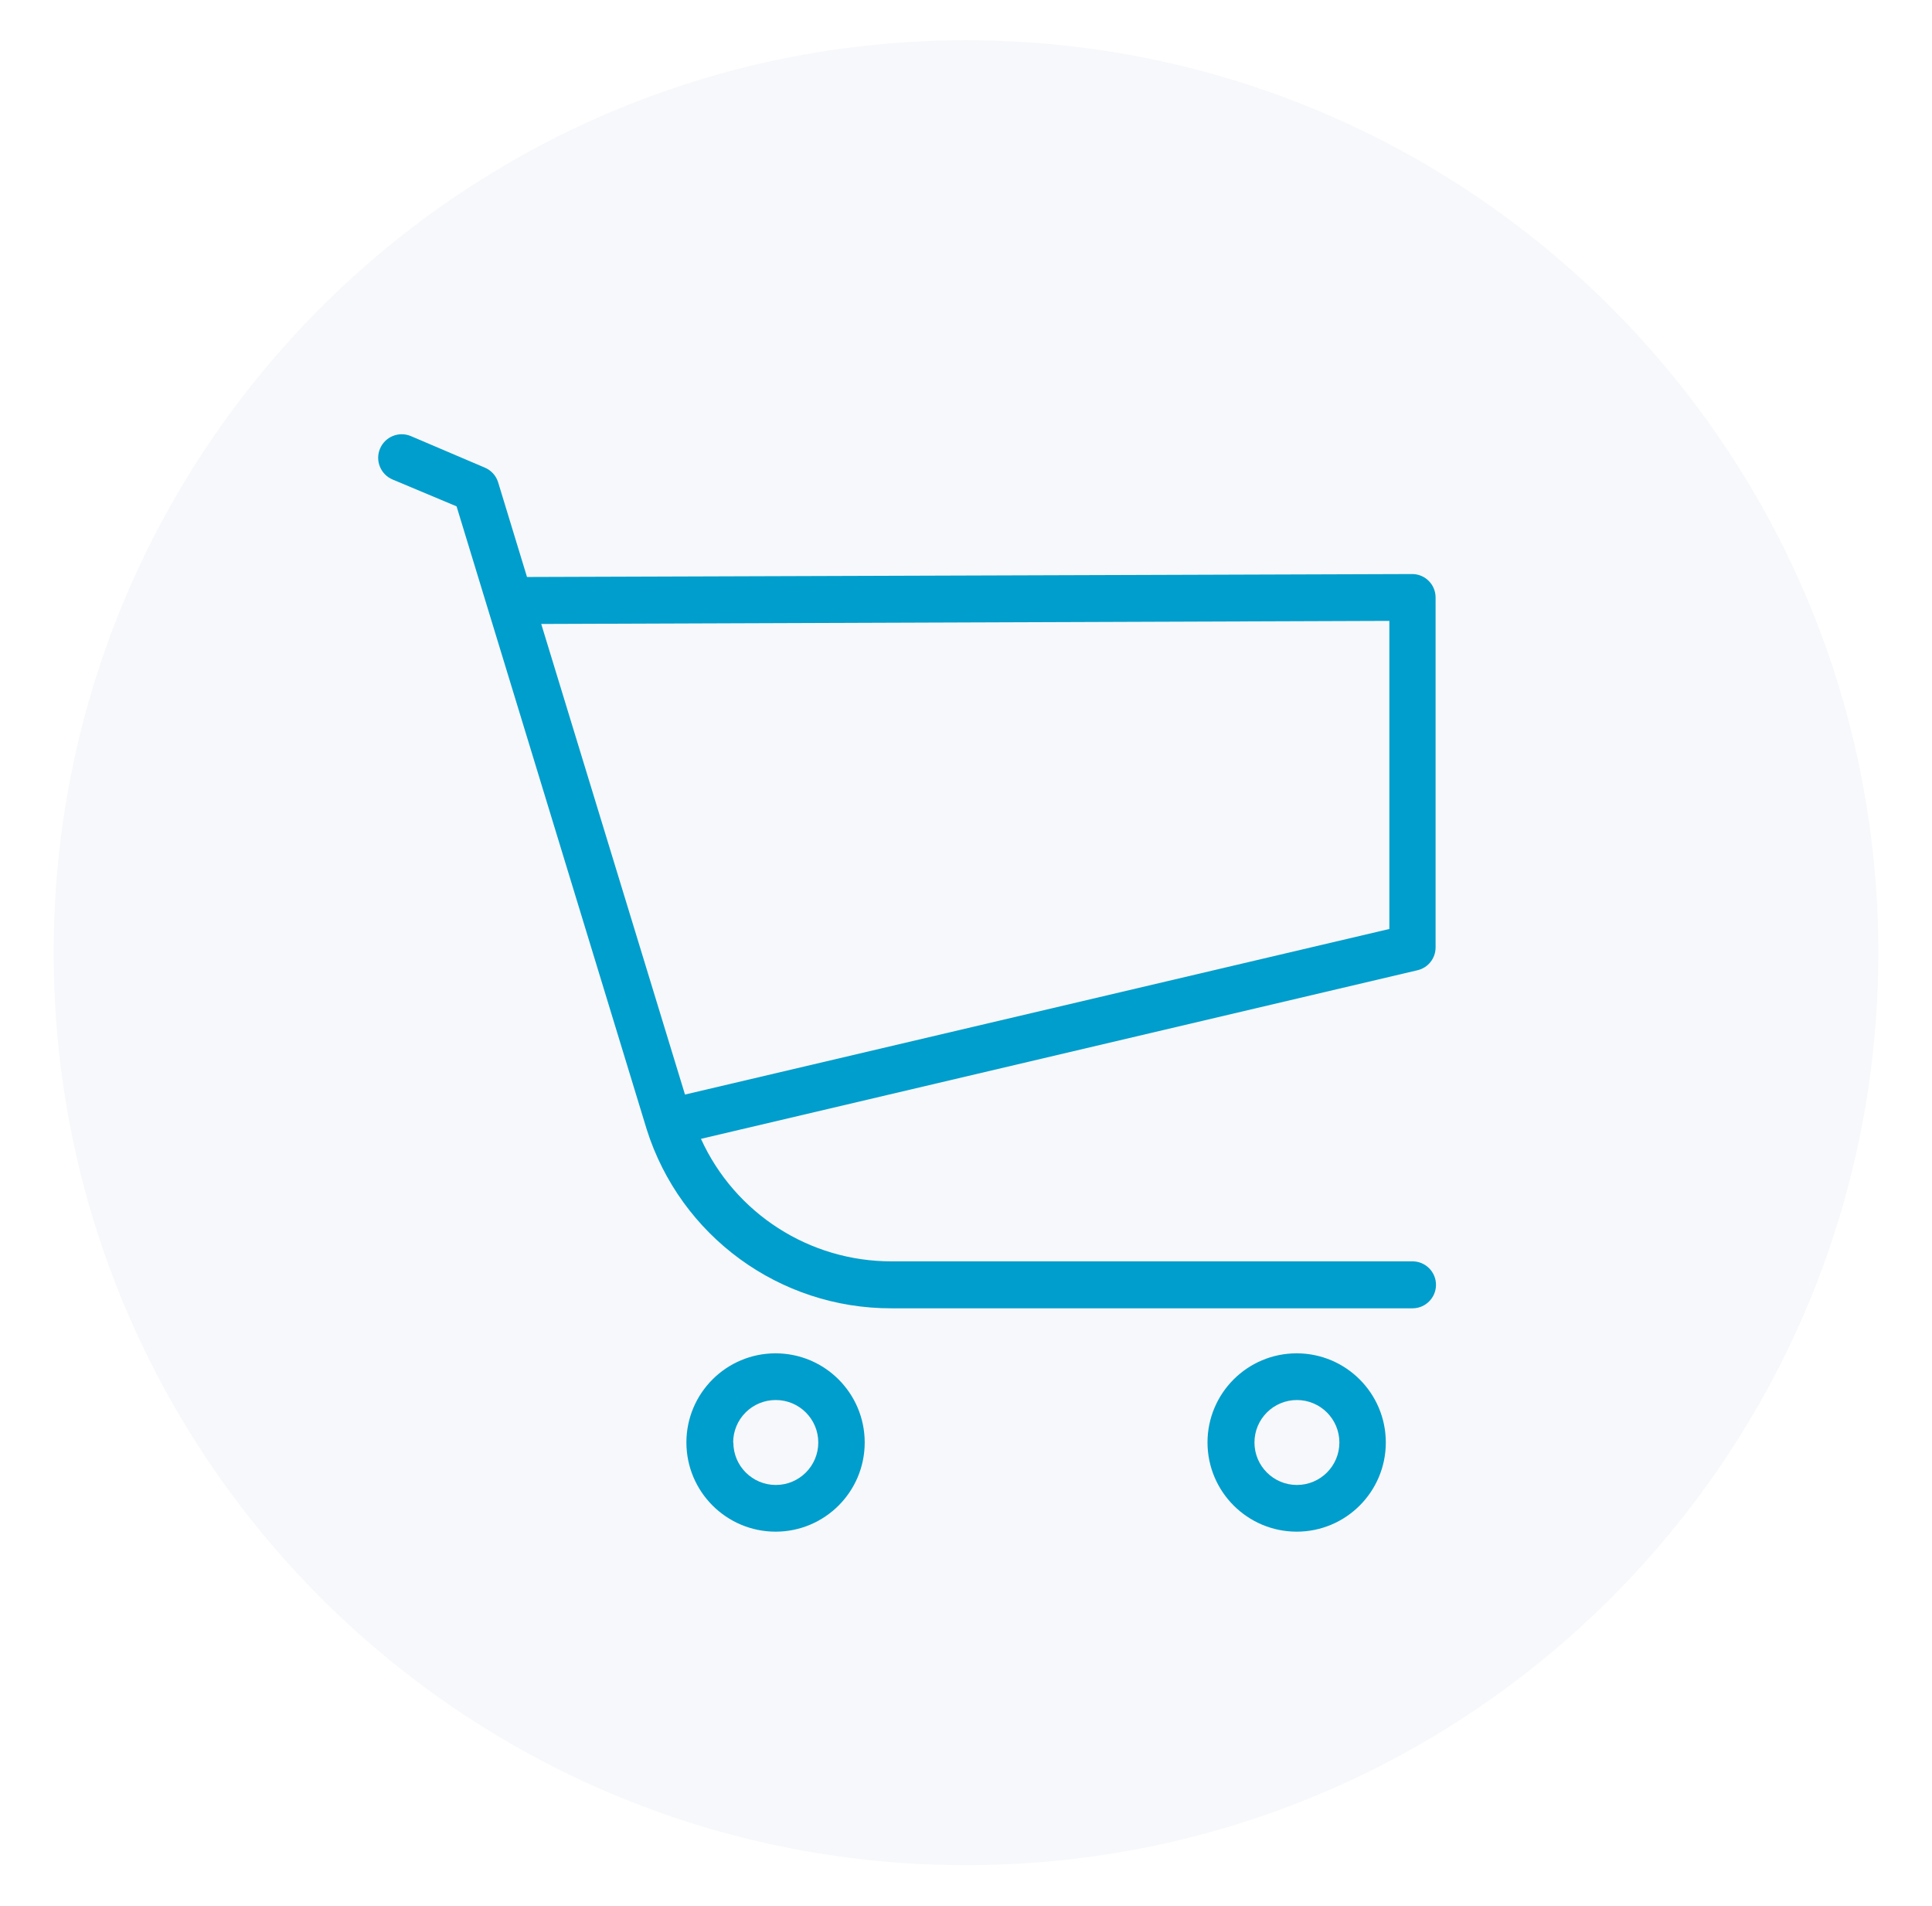
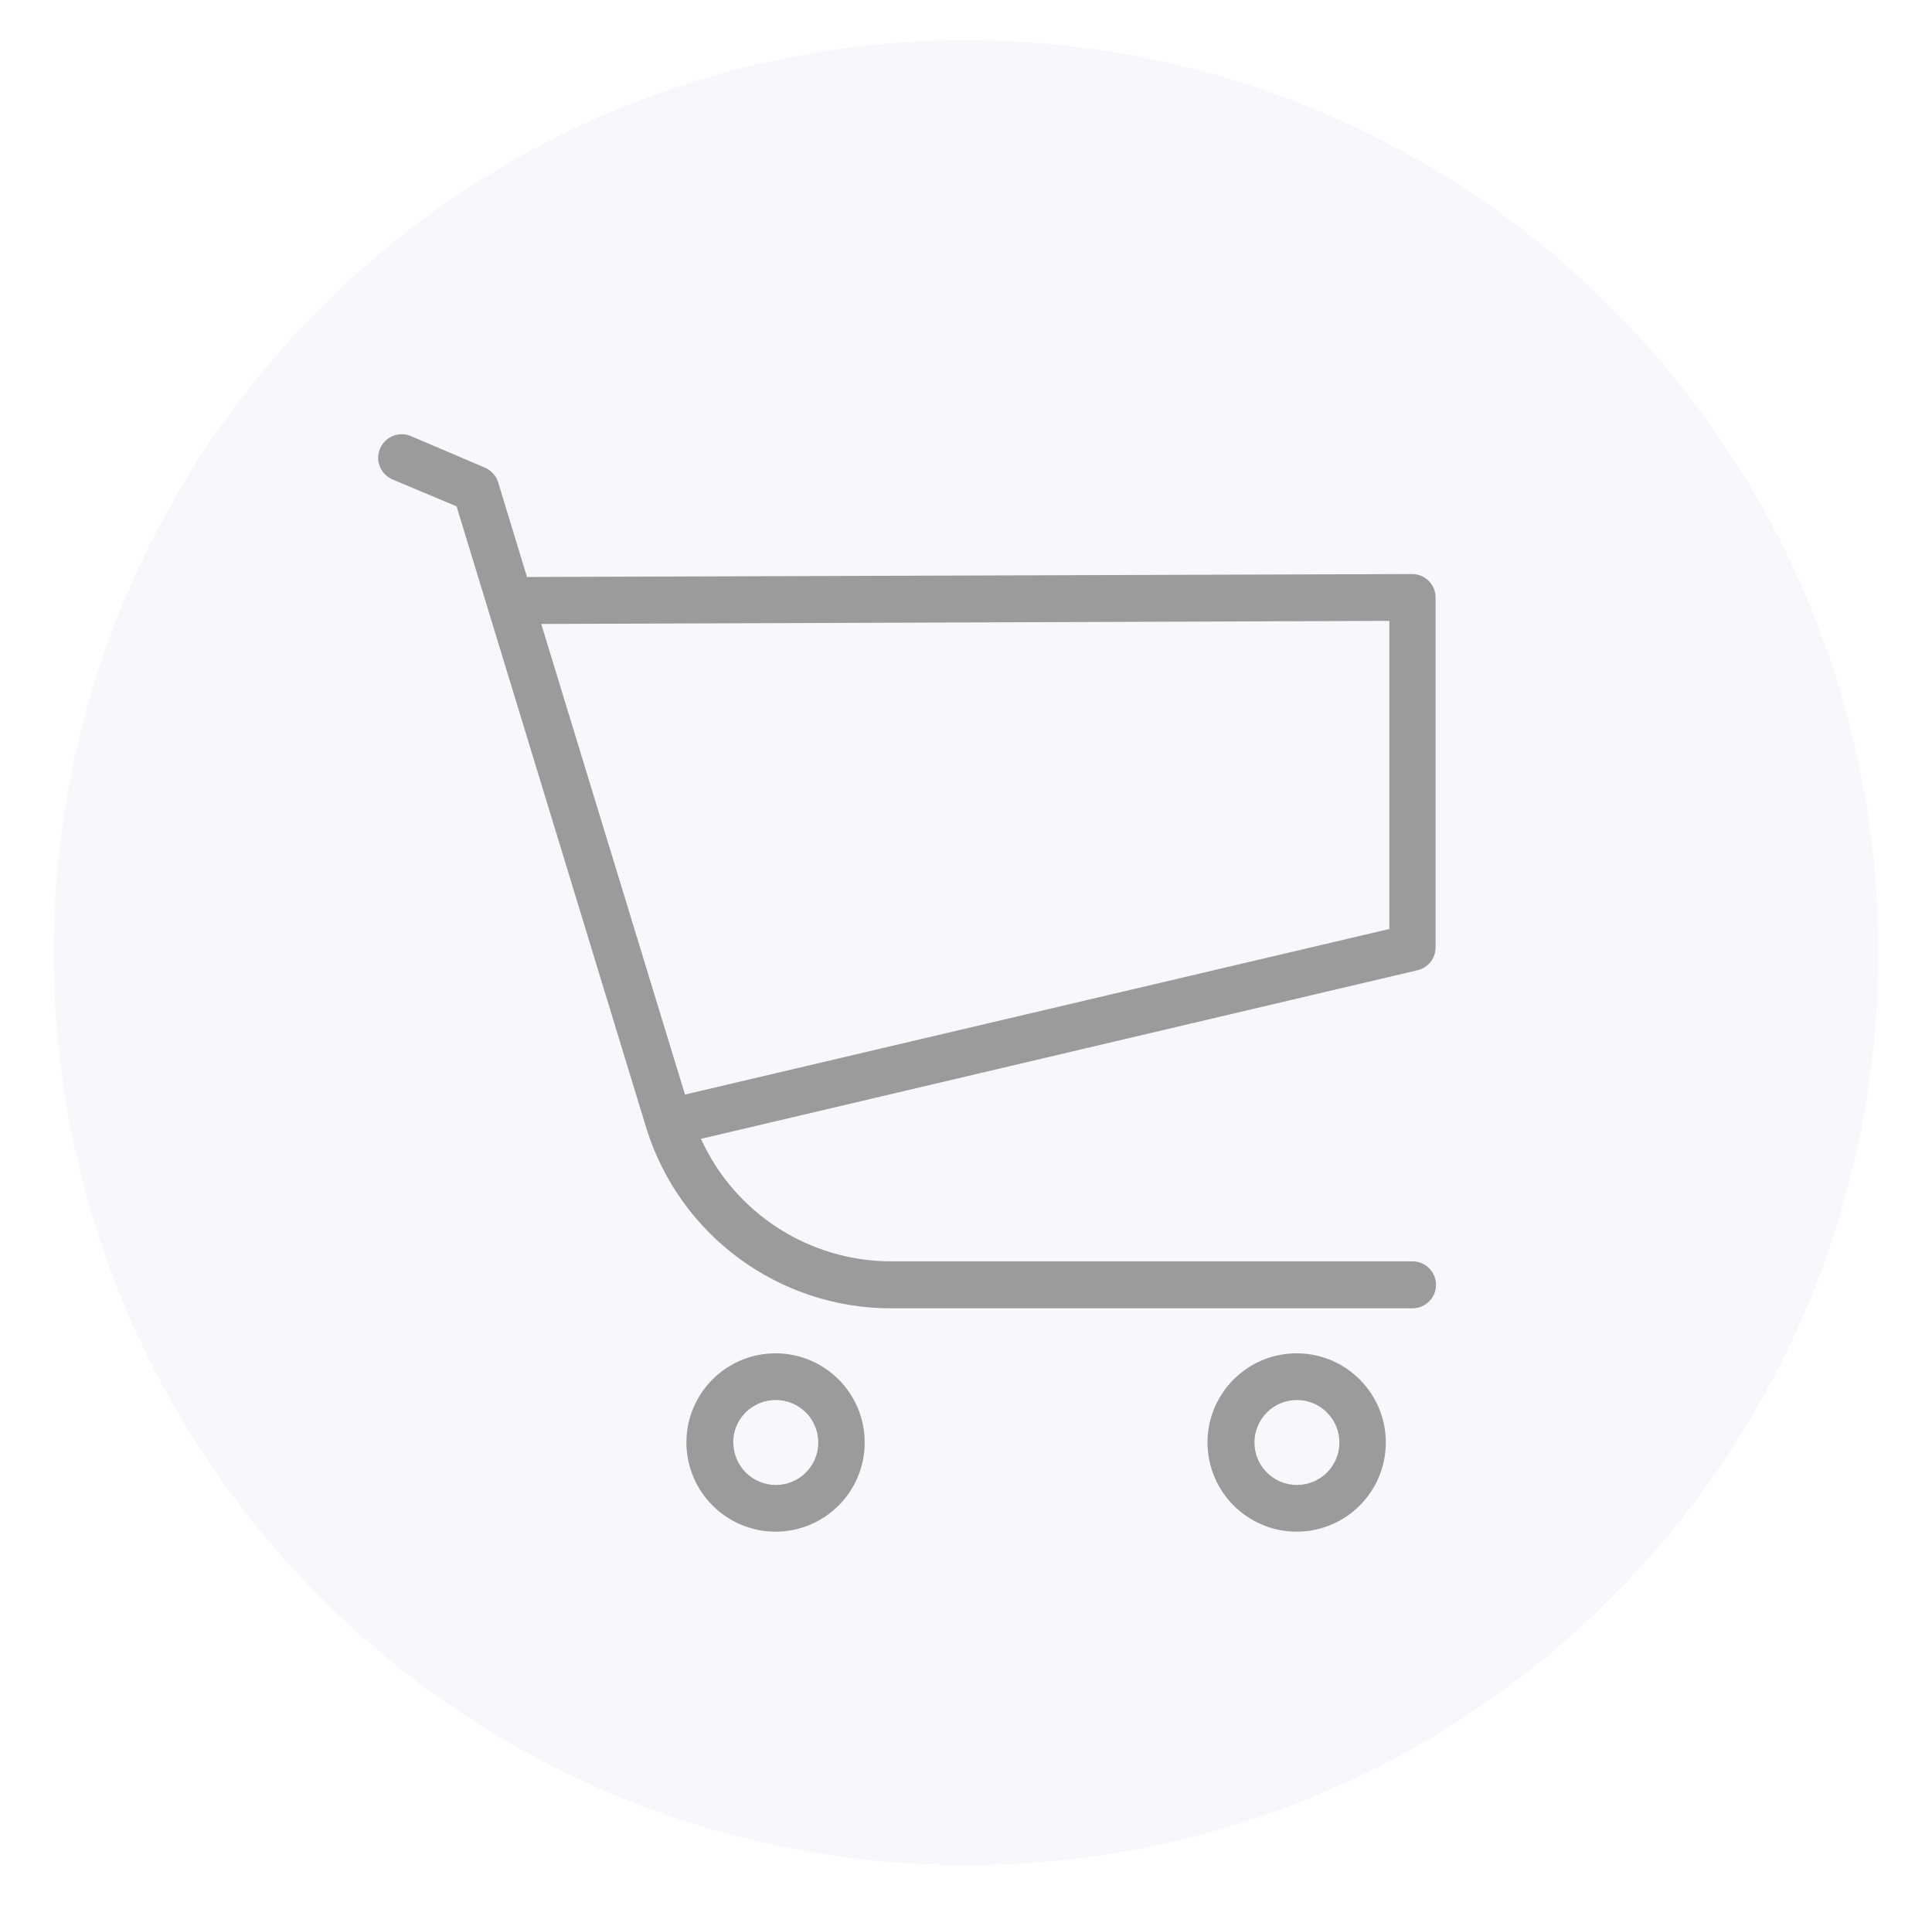
<svg xmlns="http://www.w3.org/2000/svg" id="Слой_1" data-name="Слой 1" viewBox="0 0 288 284">
  <path d="M144,278A136,136,0,1,0,8,142,136,136,0,0,0,144,278Z" fill="#f7f8fb" />
-   <path d="M214,89.05v52.17a3.48,3.48,0,0,1-2.69,3.39L104.49,169.74A31.17,31.17,0,0,0,132.91,188h77.65a3.48,3.48,0,1,1,0,7H132.91a38.18,38.18,0,0,1-36.5-26.65,0,0,0,0,0,0,0,.06.06,0,0,0,0,0L68.06,75.47l-9.54-4A3.48,3.48,0,1,1,61.25,65l11,4.69a3.48,3.48,0,0,1,2,2.18L78.56,86l132-.44h0A3.49,3.49,0,0,1,214,89.05ZM102.11,163.14l105-24.68V92.54L80.68,93Z" fill="#009ecc" />
-   <path d="M102.32,215a13.29,13.29,0,1,1,13.29,13.29A13.31,13.31,0,0,1,102.32,215Zm7,0a6.33,6.33,0,1,0,6.32-6.33A6.33,6.33,0,0,0,109.29,215Z" fill="#009ecc" />
-   <path d="M180,215a13.29,13.29,0,1,1,13.29,13.29A13.31,13.31,0,0,1,180,215Zm7,0a6.33,6.33,0,1,0,6.32-6.33A6.33,6.33,0,0,0,187,215Z" fill="#009ecc" />
+   <path d="M214,89.05v52.17a3.48,3.48,0,0,1-2.69,3.39L104.49,169.74A31.17,31.17,0,0,0,132.91,188h77.65a3.48,3.48,0,1,1,0,7H132.91a38.18,38.18,0,0,1-36.5-26.65,0,0,0,0,0,0,0,.06.06,0,0,0,0,0L68.06,75.47l-9.54-4A3.48,3.48,0,1,1,61.25,65l11,4.69a3.48,3.48,0,0,1,2,2.18L78.56,86l132-.44h0A3.49,3.49,0,0,1,214,89.05ZM102.11,163.14l105-24.68V92.54L80.68,93Z" fill="#9b9b9b" />
+   <path d="M102.32,215a13.29,13.29,0,1,1,13.29,13.29A13.31,13.31,0,0,1,102.32,215Zm7,0a6.33,6.33,0,1,0,6.32-6.33A6.33,6.33,0,0,0,109.29,215Z" fill="#9b9b9b" />
+   <path d="M180,215a13.29,13.29,0,1,1,13.29,13.29A13.31,13.31,0,0,1,180,215Zm7,0a6.33,6.33,0,1,0,6.32-6.33A6.33,6.33,0,0,0,187,215Z" fill="#9b9b9b" />
</svg>
